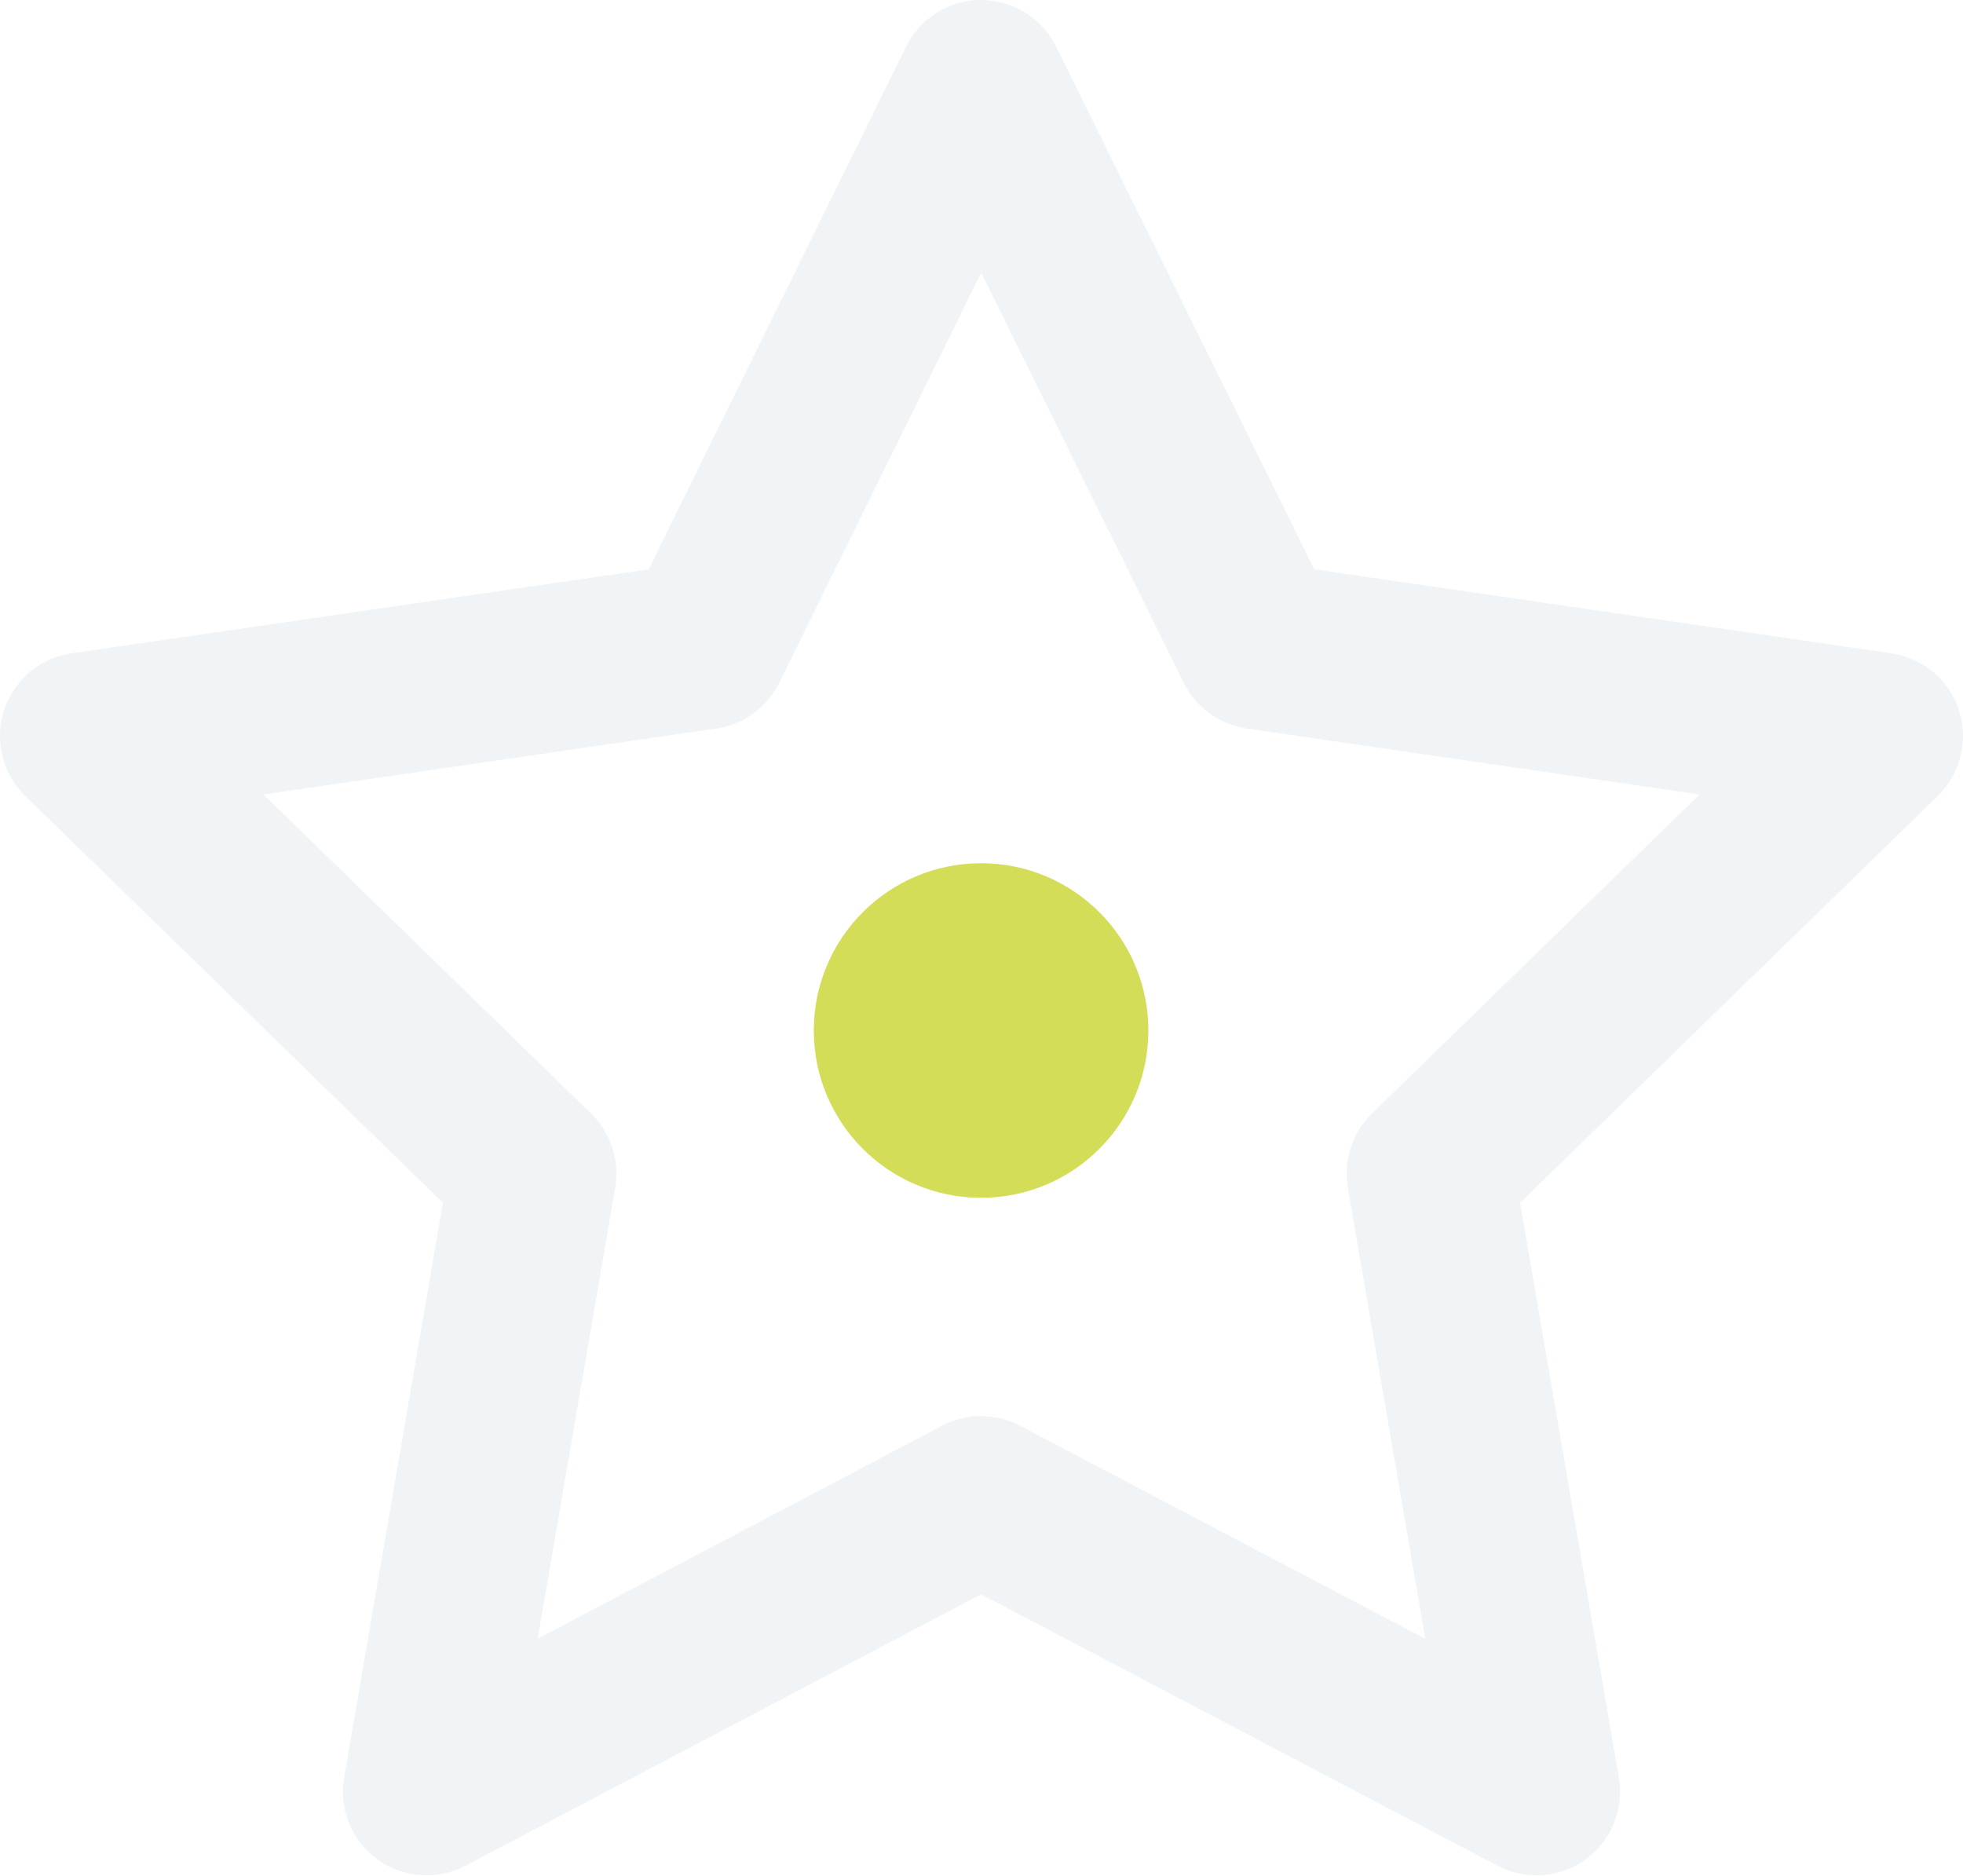
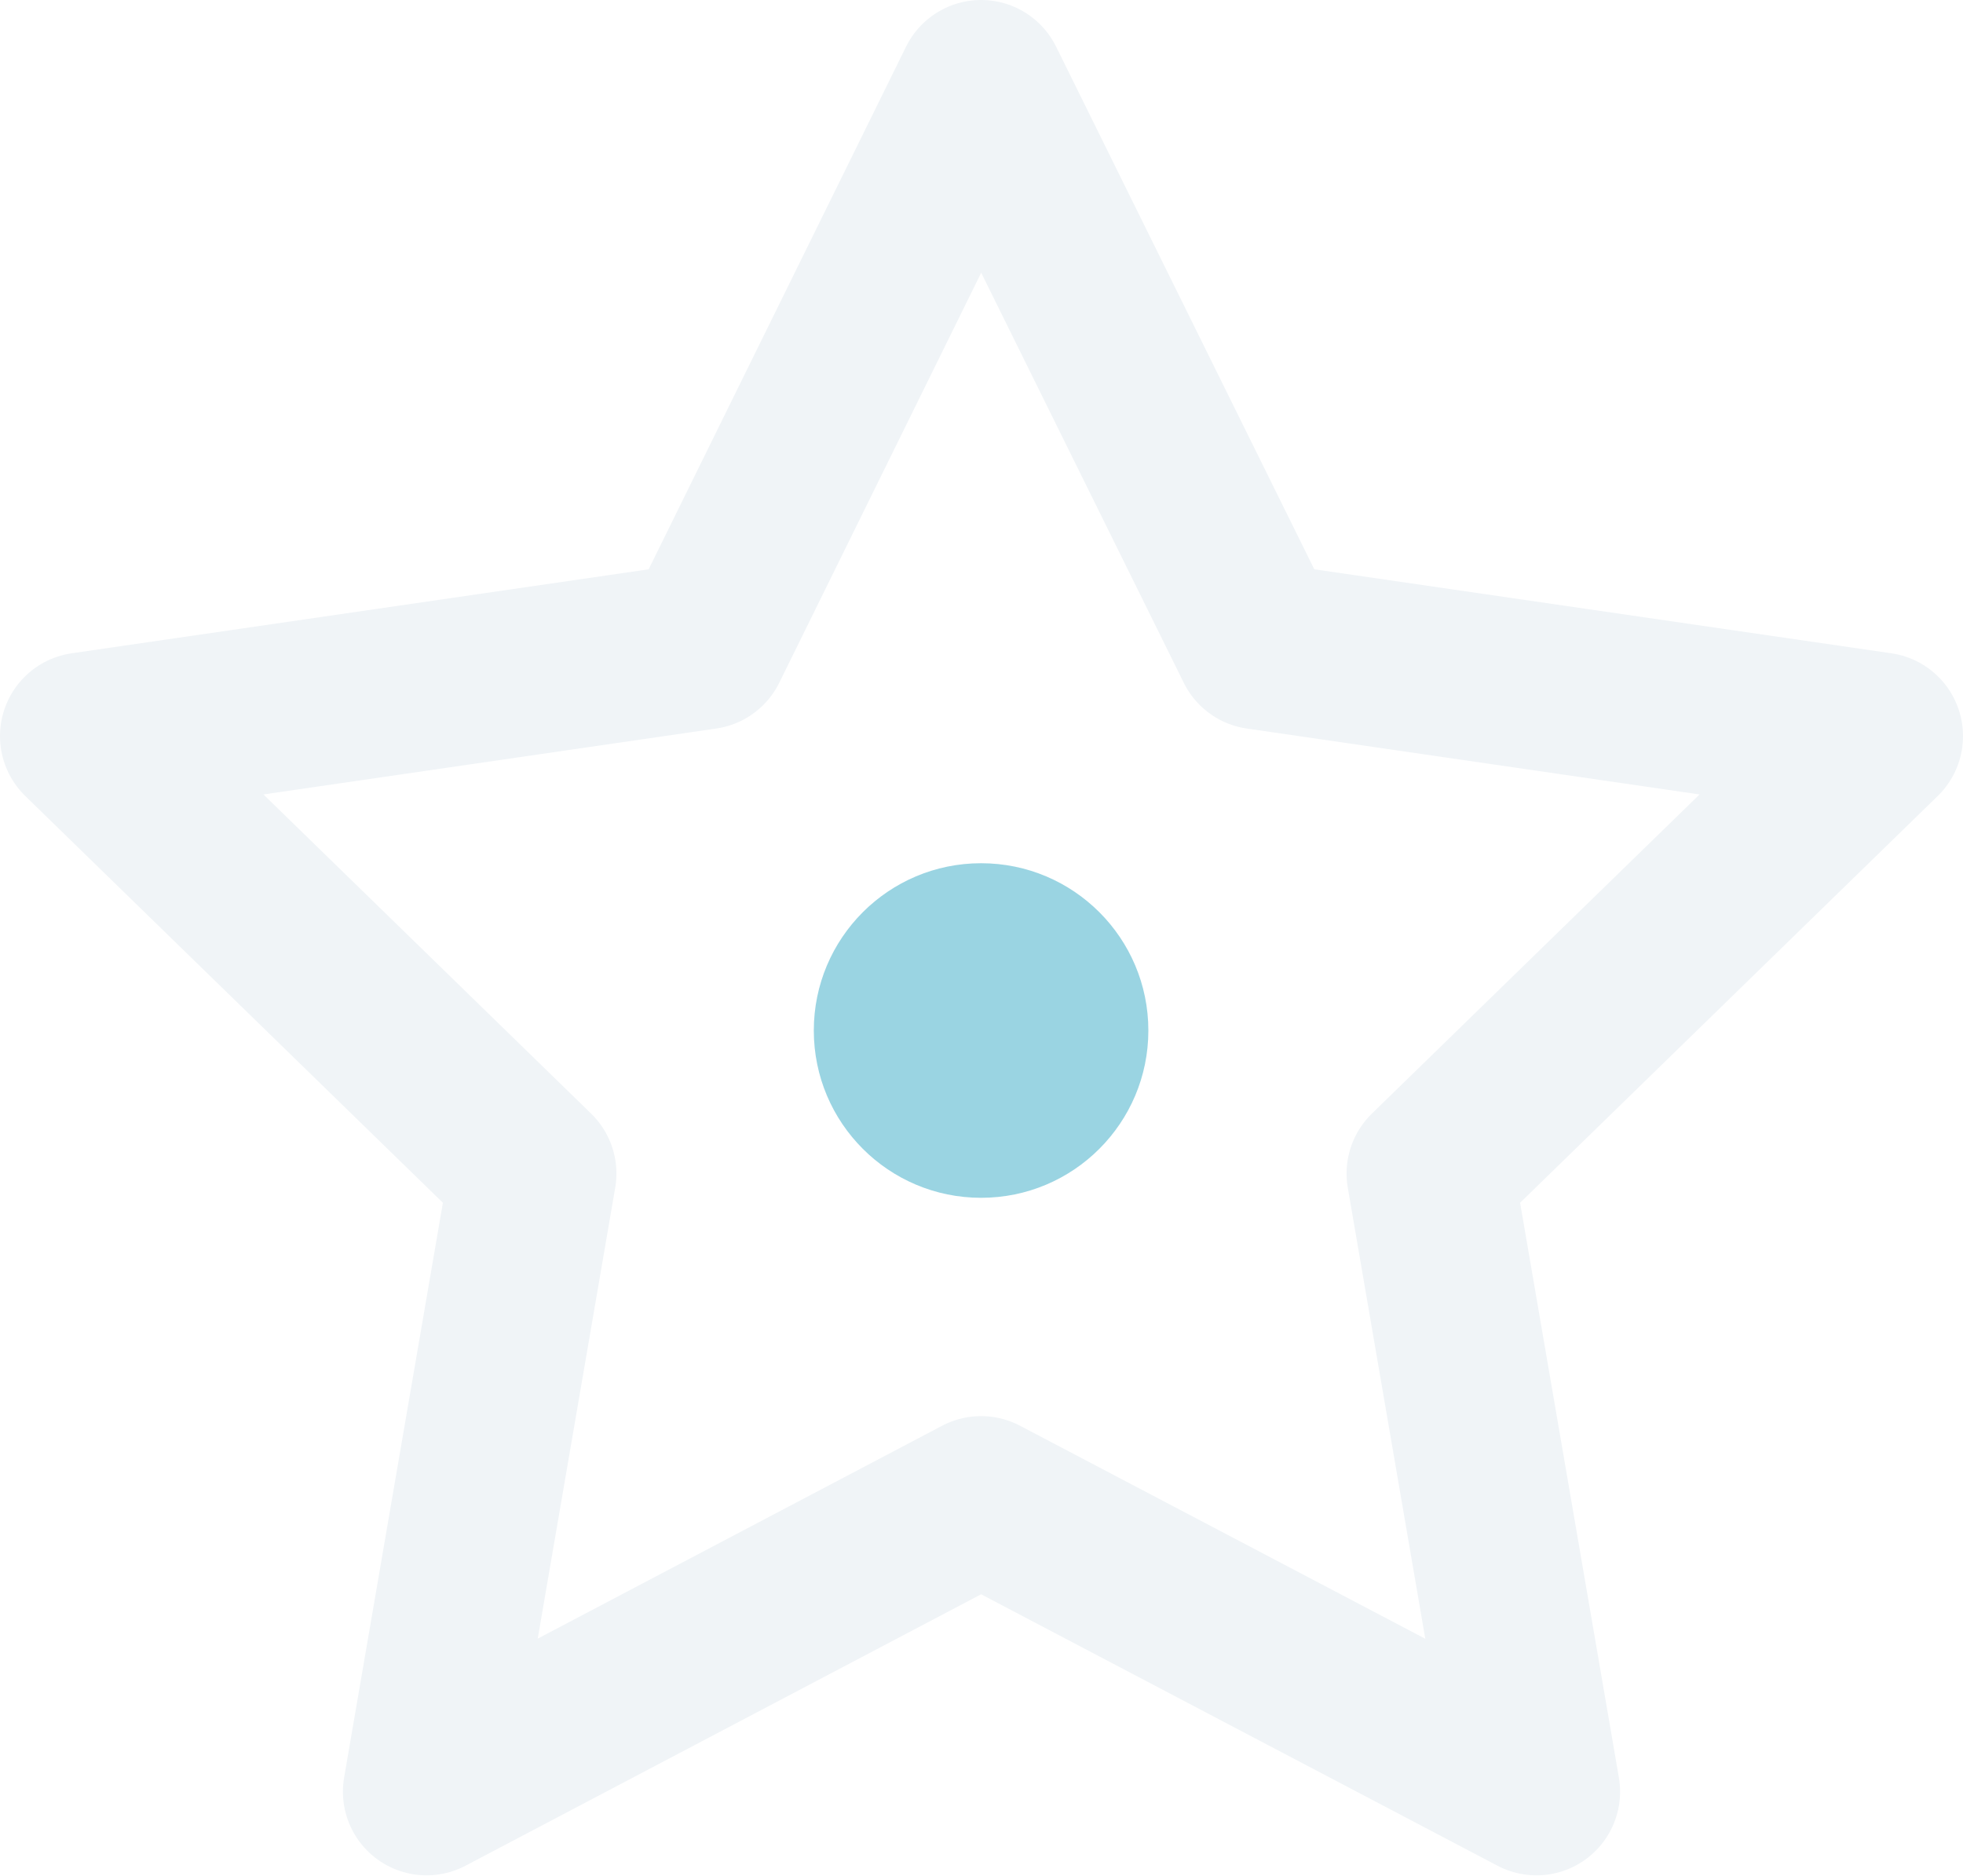
<svg xmlns="http://www.w3.org/2000/svg" viewBox="0 0 23.47 22.42">
  <defs>
-     <style>.cls-1{fill:none;stroke:#f0f4f7;stroke-linecap:round;stroke-linejoin:round;stroke-width:2px;}.cls-2{fill:#d3dd57;}</style>
+     <style>.cls-1{fill:none;stroke:#f0f4f7;stroke-linecap:round;stroke-linejoin:round;stroke-width:2px;}.cls-2{fill:#9ad4e2;}</style>
  </defs>
  <g id="Layer_2" data-name="Layer 2">
    <g id="Layer_1-2" data-name="Layer 1">
      <polygon class="cls-1" points="11.73 1 15.05 7.72 22.47 8.8 17.1 14.03 18.37 21.42 11.73 17.93 5.1 21.42 6.37 14.03 1 8.8 8.42 7.72 11.73 1" />
      <circle class="cls-2" cx="11.73" cy="12.32" r="2" />
    </g>
  </g>
</svg>
